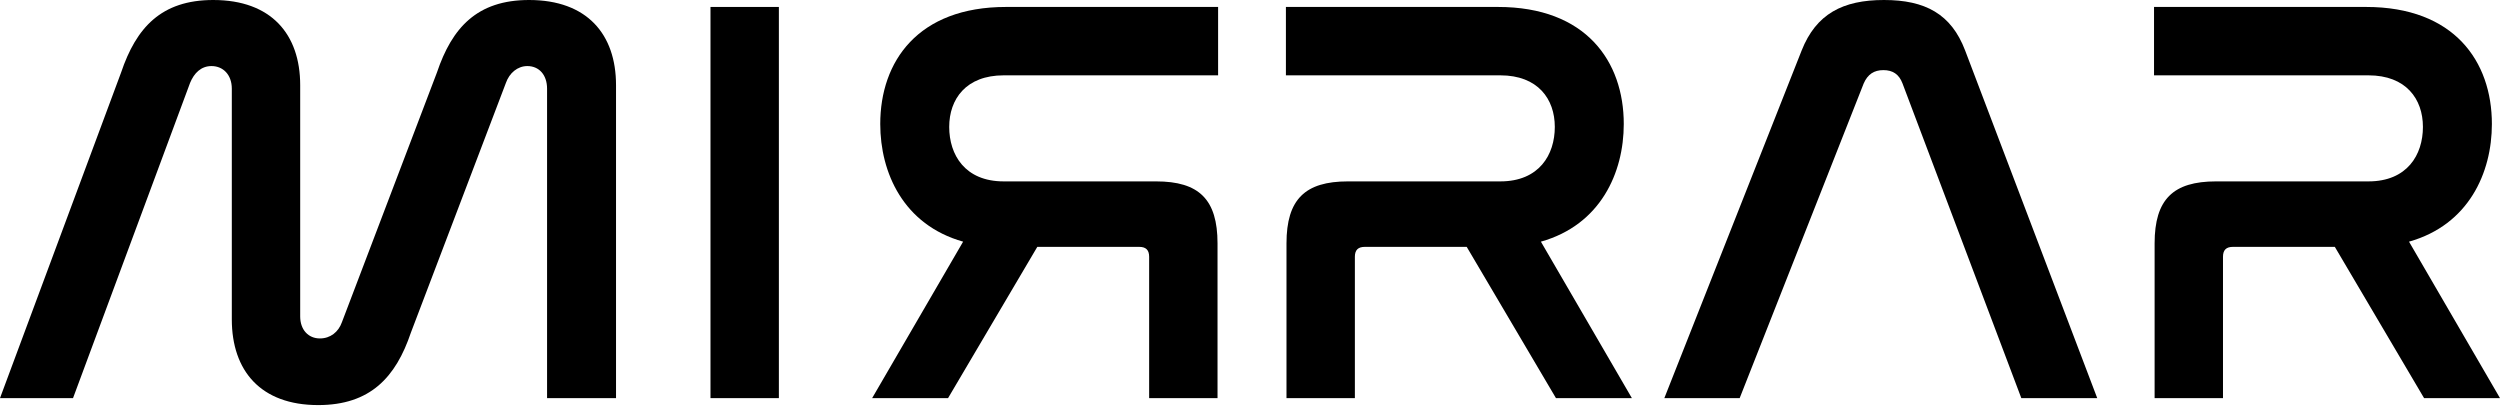
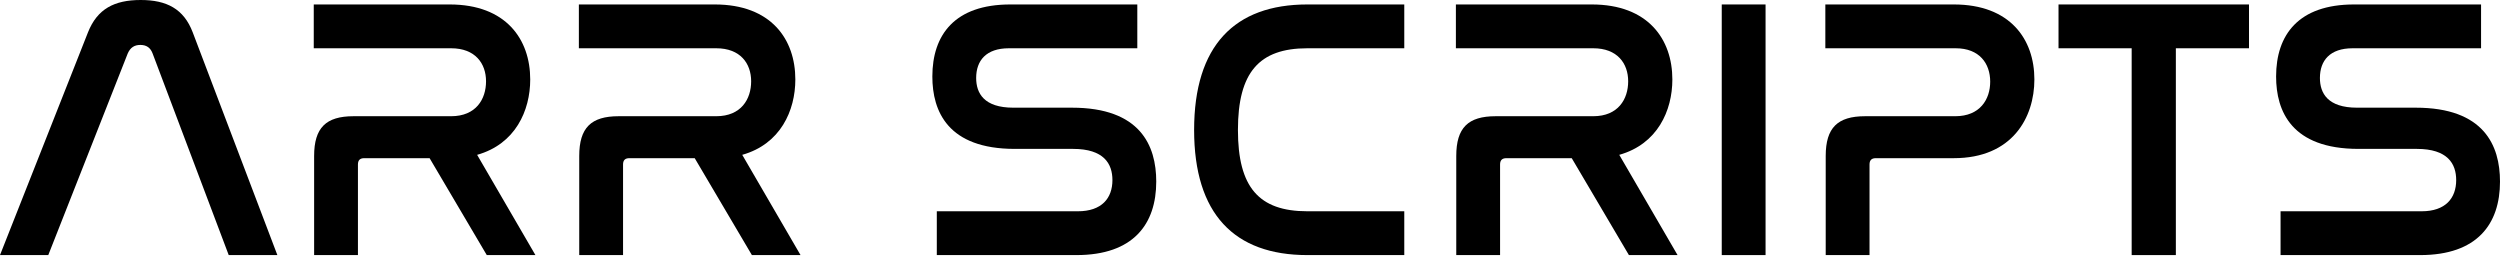
- <svg xmlns="http://www.w3.org/2000/svg" id="a" data-name="Layer 1" viewBox="0 0 647.09 104.85">
-   <path d="m18.9,103.05H0L31.35,18.75C35.25,7.2,41.7,0,55.2,0c15,0,22.5,8.85,22.5,22.05v59.85c0,3.45,2.1,5.7,5.1,5.7,2.7,0,4.8-1.65,5.7-4.2l24.6-64.65c3.9-11.55,10.35-18.75,23.85-18.75,15,0,22.5,8.85,22.5,22.05v81h-17.85V22.95c0-3.6-2.1-5.85-5.1-5.85-2.55,0-4.65,1.8-5.55,4.35l-24.6,64.65c-3.9,11.55-10.5,18.75-24,18.75-14.85,0-22.35-8.85-22.35-22.2V22.95c0-3.6-2.25-5.85-5.25-5.85-2.7,0-4.5,1.8-5.55,4.35l-30.3,81.6Z" />
-   <rect x="183.9" y="1.8" width="17.7" height="101.25" />
-   <path d="m315.29,1.8v17.7h-55.5c-9.75,0-14.1,6.15-14.1,13.35s4.05,14.1,14.1,14.1h39.45c11.1,0,15.9,4.65,15.9,16.05v40.05h-17.7v-36.6c0-1.8-.9-2.55-2.55-2.55h-26.4s-23.1,39.15-23.1,39.15h-19.65s23.55-40.5,23.55-40.5c-15.45-4.35-21.45-17.85-21.45-30.45,0-16.2,9.75-30.3,32.55-30.3h54.9Z" />
-   <path d="m387.74,1.8c22.8,0,32.55,14.1,32.55,30.3,0,12.6-6,26.1-21.45,30.45l23.55,40.5h-19.65l-23.1-39.15h-26.4c-1.65,0-2.55.75-2.55,2.55v36.6h-17.7v-40.05c0-11.4,4.8-16.05,15.9-16.05h39.45c10.05,0,14.1-6.9,14.1-14.1s-4.35-13.35-14.1-13.35h-55.5V1.8h54.9Z" />
-   <path d="m450.29,103.05h-19.5l35.55-90c3.75-9.45,10.65-13.05,21.3-13.05s17.4,3.6,21,13.05l34.2,90h-19.65l-30.75-81.45c-.9-2.4-2.55-3.45-4.95-3.45s-4.05,1.05-5.1,3.45l-32.1,81.45Z" />
-   <path d="m612.44,1.8c22.8,0,32.55,14.1,32.55,30.3,0,12.6-6,26.1-21.45,30.45l23.55,40.5h-19.65l-23.1-39.15h-26.4c-1.65,0-2.55.75-2.55,2.55v36.6h-17.7v-40.05c0-11.4,4.8-16.05,15.9-16.05h39.45c10.05,0,14.1-6.9,14.1-14.1s-4.35-13.35-14.1-13.35h-55.5V1.8h54.9Z" />
+ <svg xmlns="http://www.w3.org/2000/svg" version="1.1" id="Layer_1" x="0px" y="0px" viewBox="0 0 1346.6 137.4" style="enable-background:new 0 0 1346.6 137.4;" xml:space="preserve">
+   <g>
+     <path d="M26,137.4H0l47.4-120C52.4,4.8,61.6,0,75.8,0c14,0,23.2,4.8,28,17.4l45.6,120h-26.2l-41-108.6c-1.2-3.2-3.4-4.6-6.6-4.6   c-3.2,0-5.4,1.4-6.8,4.6L26,137.4z" />
+     <path d="M242.2,2.4c30.4,0,43.4,18.8,43.4,40.4c0,16.8-8,34.8-28.6,40.6l31.4,54h-26.2l-30.8-52.2h-35.2c-2.2,0-3.4,1-3.4,3.4v48.8   h-23.6V84c0-15.2,6.4-21.4,21.2-21.4H243c13.4,0,18.8-9.2,18.8-18.8c0-9.6-5.8-17.8-18.8-17.8h-74V2.4H242.2z" />
+     <path d="M385,2.4c30.4,0,43.4,18.8,43.4,40.4c0,16.8-8,34.8-28.6,40.6l31.4,54H405l-30.8-52.2H339c-2.2,0-3.4,1-3.4,3.4v48.8H312   V84c0-15.2,6.4-21.4,21.2-21.4h52.6c13.4,0,18.8-9.2,18.8-18.8c0-9.6-5.8-17.8-18.8-17.8h-74V2.4H385z" />
+     <path d="M612.6,2.4V26h-69.2c-12.2,0-17.6,6.6-17.6,16c0,8.2,4.2,16,20,16h31.6c36.8,0,45.4,20.4,45.4,39.8   c0,22.8-12.2,39.6-43,39.6h-75.2v-23.6h76c12.8,0,18.6-7,18.6-16.8c0-8.8-4.6-16.8-21.2-16.8h-31.4c-36,0-44.4-20.2-44.4-39   c0-22.4,12-38.8,42-38.8H612.6z" />
+     <path d="M756.4,2.4V26h-52.2c-26,0-37.4,13-37.4,44c0,30.8,11.2,43.8,37.4,43.8h52.2v23.6h-52.2c-39.4,0-61-22.2-61-67.4   c0-45.4,21.8-67.6,61-67.6H756.4z" />
+     <path d="M857.4,2.4c30.4,0,43.4,18.8,43.4,40.4c0,16.8-8,34.8-28.6,40.6l31.4,54h-26.2l-30.8-52.2h-35.2c-2.2,0-3.4,1-3.4,3.4v48.8   h-23.6V84c0-15.2,6.4-21.4,21.2-21.4h52.6c13.4,0,18.8-9.2,18.8-18.8c0-9.6-5.8-17.8-18.8-17.8h-74V2.4H857.4z" />
+     <path d="M951,2.4v135h-23.6V2.4H951z" />
+     <path d="M1052.4,2.4c30.4,0,43.4,18.8,43.4,40.4c0,20.4-11.8,42.4-43.4,42.4h-42c-2.2,0-3.4,1-3.4,3.4v48.8h-23.6V84   c0-15.2,6.4-21.4,21.2-21.4h48.6c13.4,0,18.8-9.2,18.8-18.6c0-9.8-5.8-18-18.6-18h-70.2V2.4H1052.4z" />
+     <path d="M1211.4,2.4V26H1172v111.4h-23.8V26h-39.4V2.4H1211.4z" />
+     <path d="M1336.4,2.4V26h-69.2c-12.2,0-17.6,6.6-17.6,16c0,8.2,4.2,16,20,16h31.6c36.8,0,45.4,20.4,45.4,39.8   c0,22.8-12.2,39.6-43,39.6h-75.2v-23.6h76c12.8,0,18.6-7,18.6-16.8c0-8.8-4.6-16.8-21.2-16.8h-31.4c-36,0-44.4-20.2-44.4-39   c0-22.4,12-38.8,42-38.8H1336.4z" />
+   </g>
</svg>
